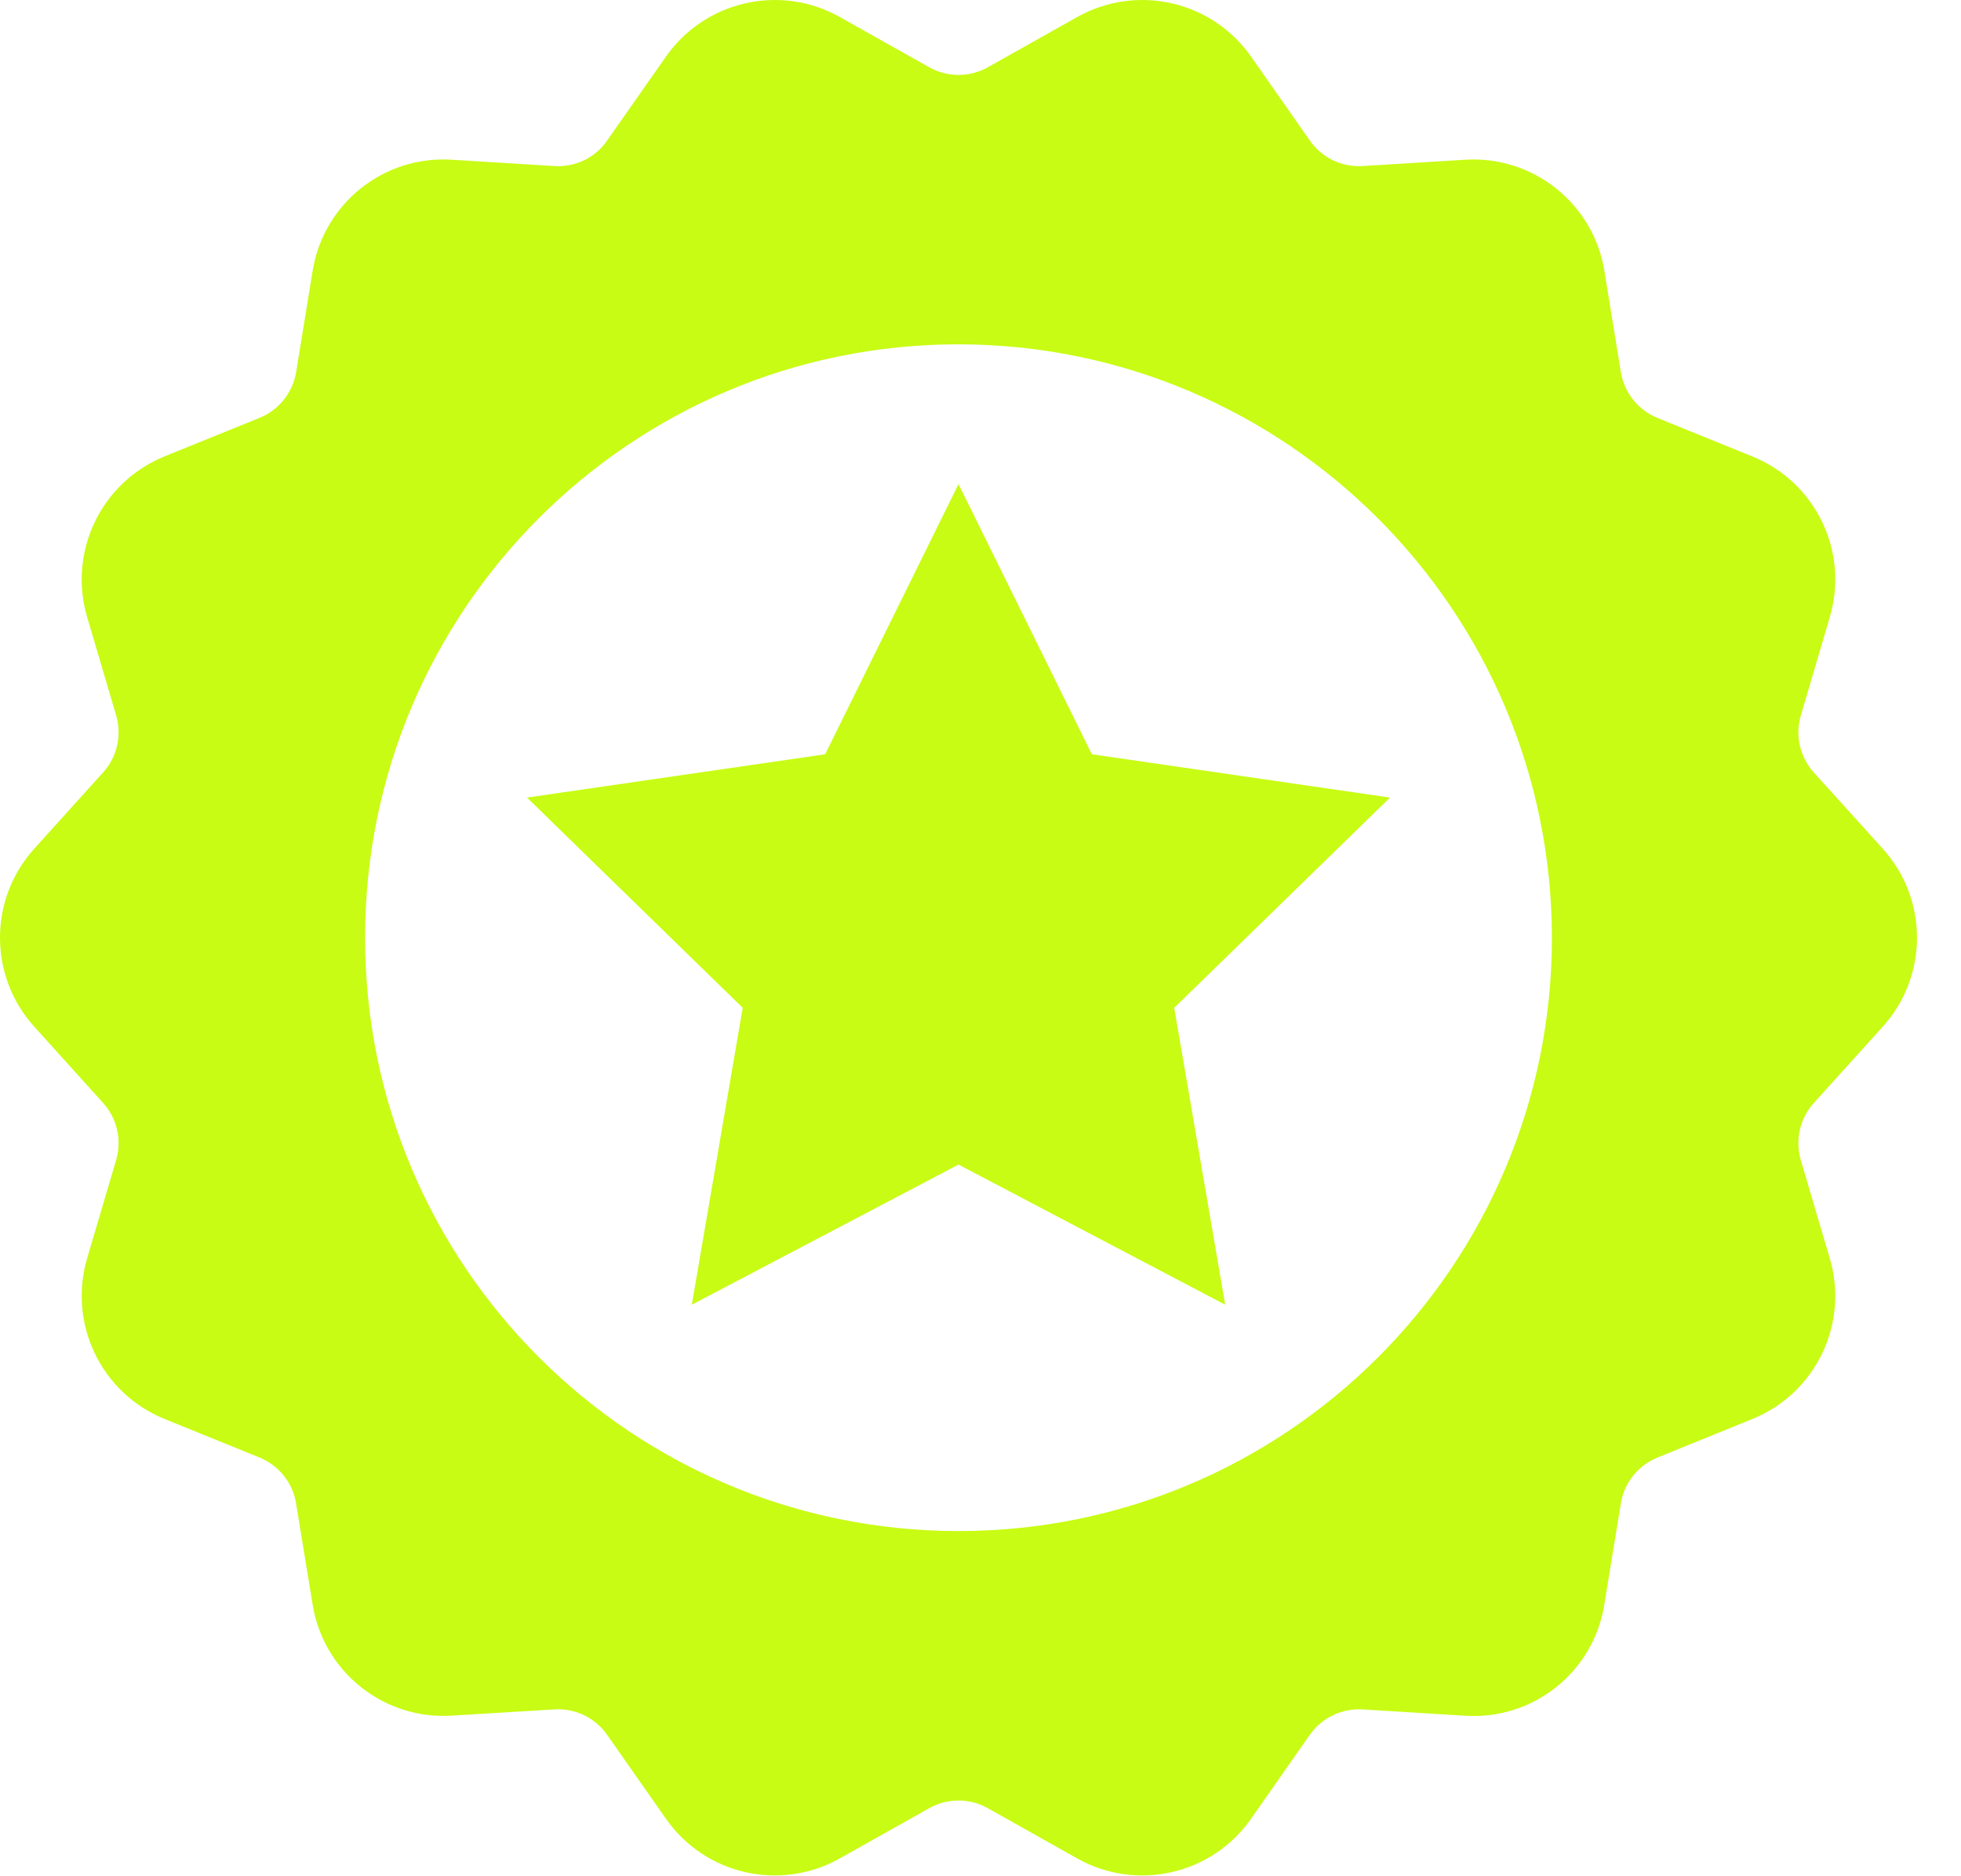
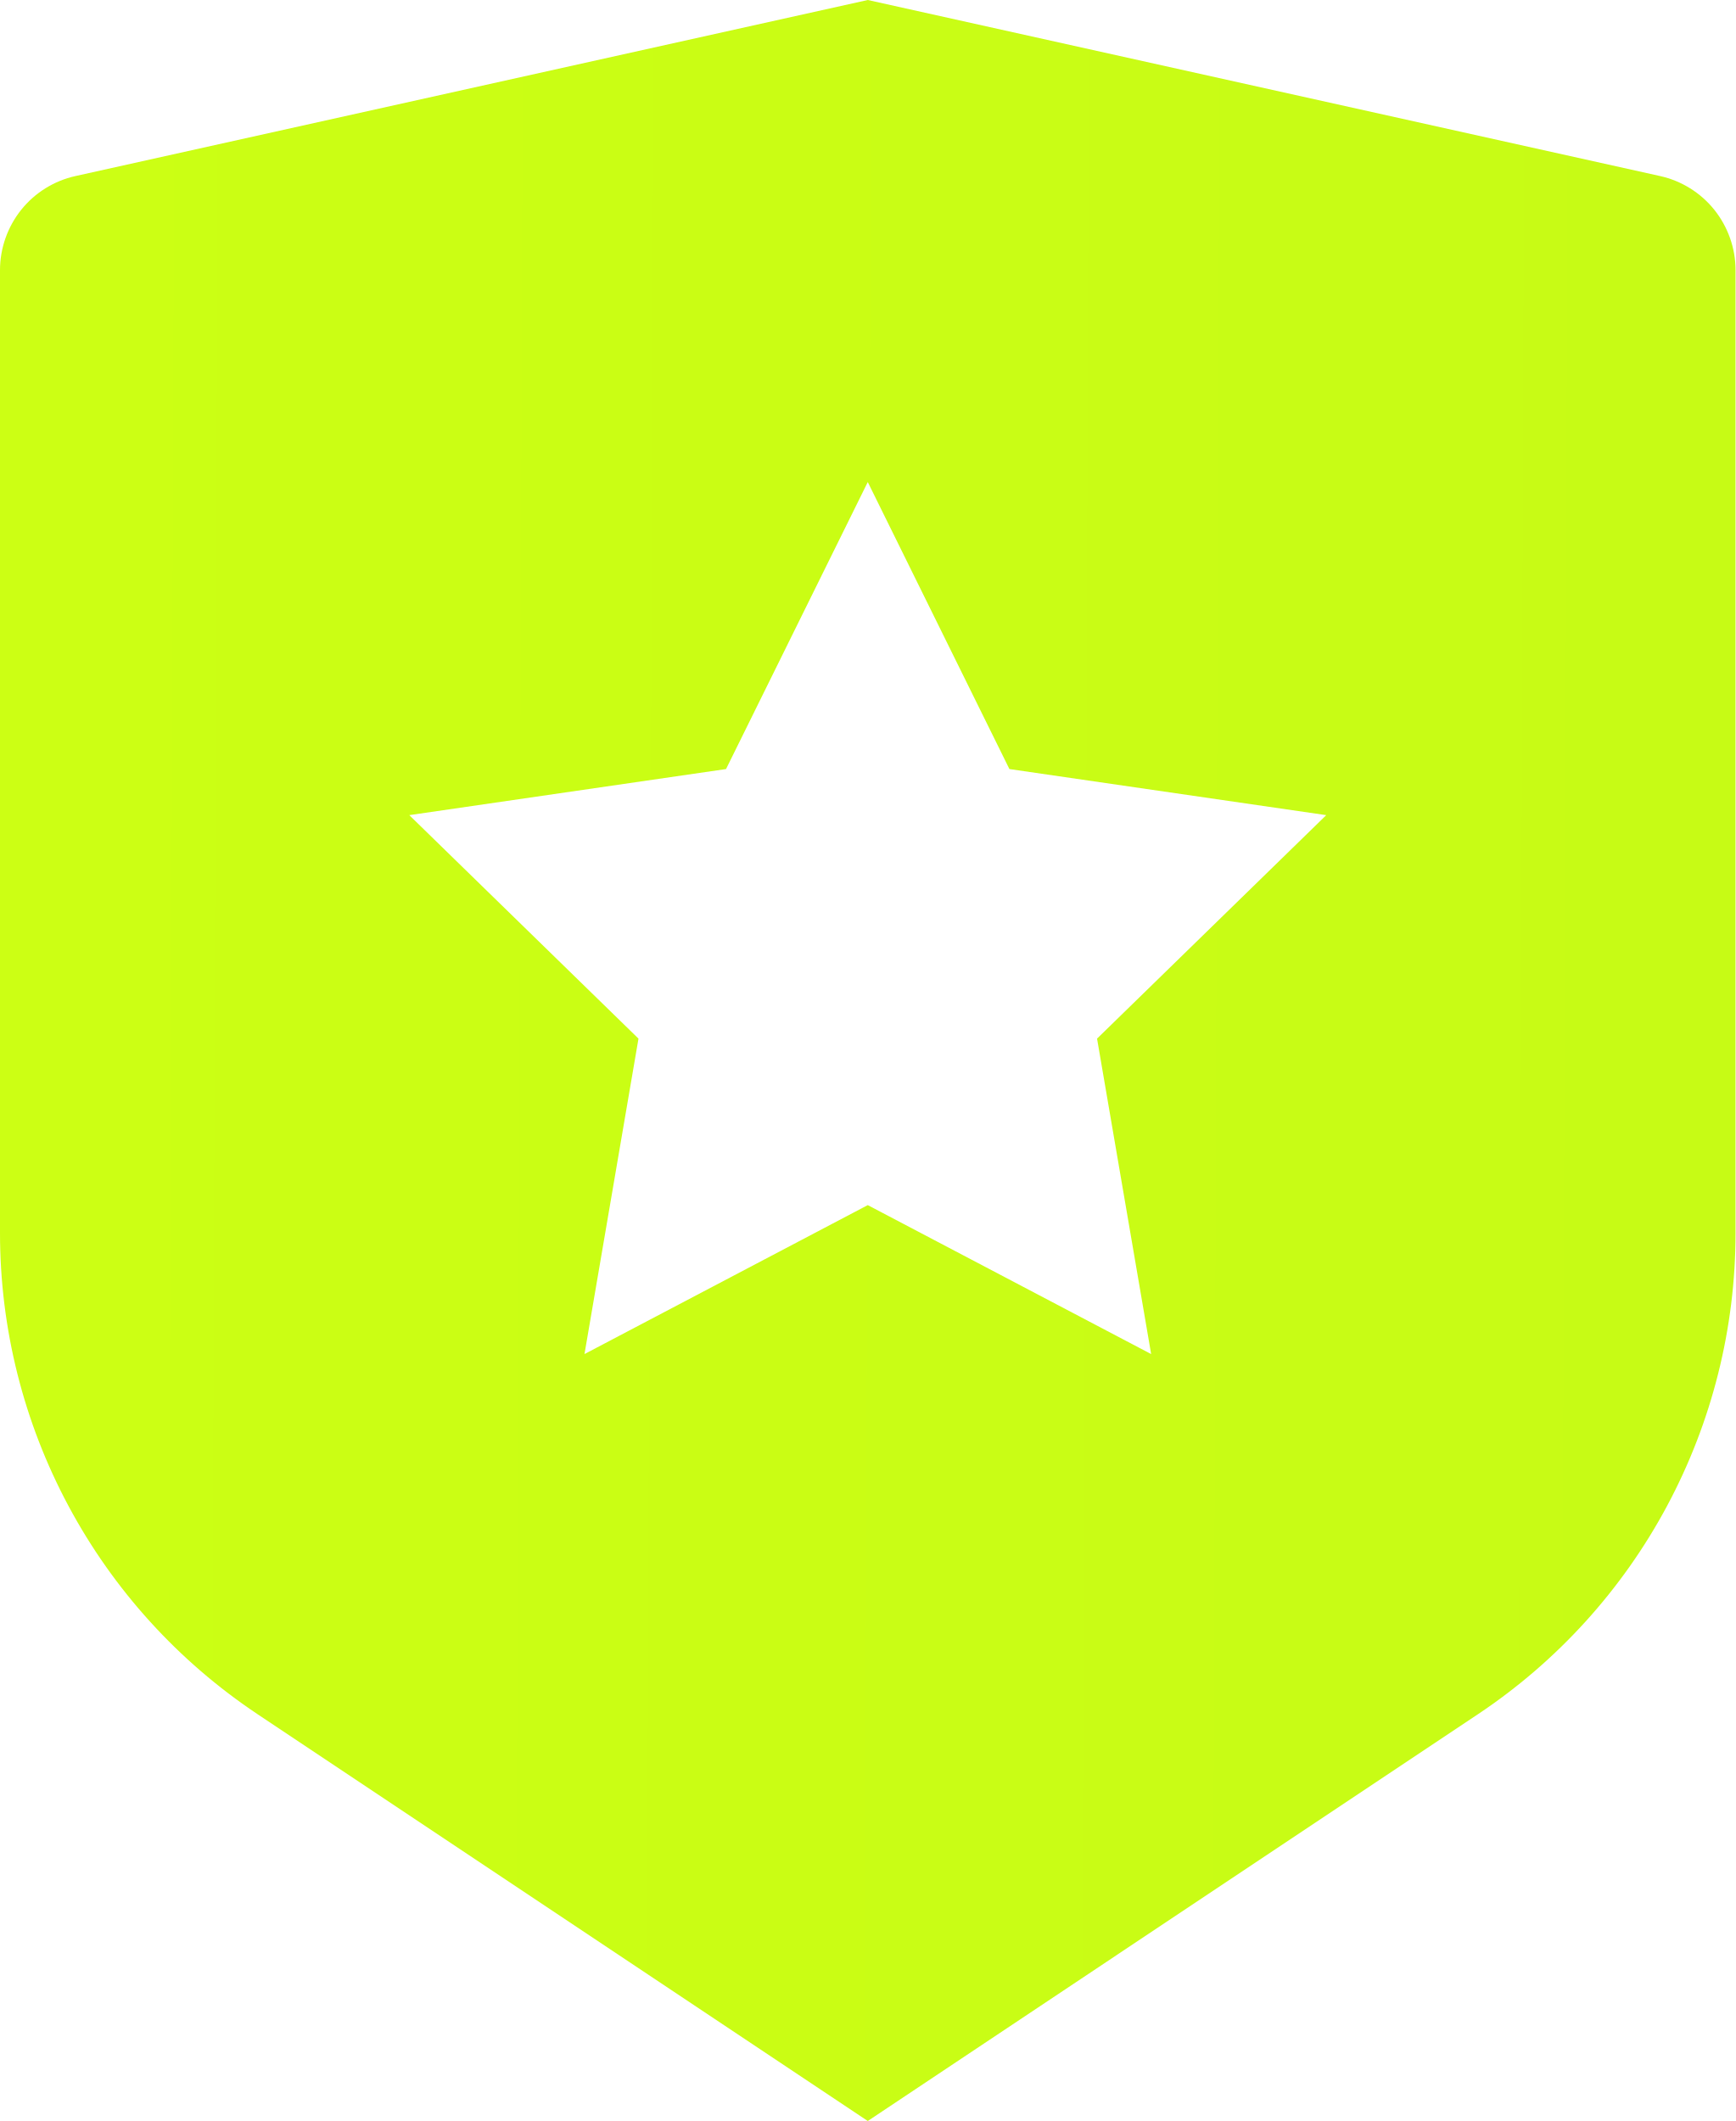
- <svg xmlns="http://www.w3.org/2000/svg" width="23" height="22" viewBox="0 0 23 22" fill="none">
-   <path d="M11.242 5.679L9.678 8.848L6.181 9.356L8.711 11.822L8.114 15.305L11.242 13.661L14.37 15.305L13.772 11.822L16.303 9.356L12.806 8.848L11.242 5.679Z" fill="#C8FC14" />
-   <path d="M22.079 12.047C22.619 11.453 22.619 10.546 22.079 9.952L21.272 9.06C21.192 8.971 21.137 8.863 21.11 8.747C21.084 8.63 21.087 8.509 21.121 8.394L21.46 7.243C21.69 6.472 21.296 5.653 20.549 5.353L19.438 4.902C19.327 4.856 19.23 4.784 19.155 4.69C19.081 4.597 19.031 4.486 19.011 4.368L18.818 3.182C18.691 2.389 17.981 1.822 17.18 1.874L15.979 1.948C15.86 1.955 15.741 1.932 15.634 1.88C15.526 1.828 15.434 1.75 15.365 1.652L14.676 0.668C14.216 0.008 13.33 -0.194 12.63 0.202L11.584 0.79C11.479 0.848 11.361 0.879 11.242 0.879C11.122 0.879 11.005 0.848 10.9 0.79L9.854 0.202C9.154 -0.194 8.268 0.008 7.808 0.668L7.119 1.651C7.051 1.75 6.958 1.828 6.851 1.88C6.743 1.932 6.624 1.955 6.505 1.948L5.305 1.874C4.503 1.82 3.792 2.387 3.666 3.182L3.473 4.367C3.453 4.485 3.403 4.596 3.329 4.689C3.254 4.783 3.157 4.856 3.046 4.901L1.934 5.352C1.188 5.653 0.794 6.472 1.023 7.242L1.363 8.394C1.396 8.509 1.4 8.63 1.373 8.747C1.347 8.863 1.291 8.971 1.211 9.059L0.405 9.952C-0.135 10.546 -0.135 11.453 0.405 12.047L1.211 12.94C1.291 13.029 1.347 13.137 1.373 13.253C1.4 13.369 1.396 13.491 1.363 13.605L1.023 14.757C0.794 15.528 1.188 16.346 1.934 16.647L3.046 17.098C3.156 17.144 3.254 17.216 3.328 17.31C3.403 17.403 3.453 17.514 3.472 17.632L3.666 18.818C3.792 19.611 4.502 20.178 5.304 20.125L6.504 20.052C6.623 20.044 6.742 20.068 6.85 20.12C6.957 20.172 7.05 20.25 7.119 20.348L7.808 21.331C8.267 21.992 9.153 22.194 9.853 21.798L10.9 21.21C11.005 21.151 11.122 21.121 11.242 21.121C11.362 21.121 11.479 21.151 11.584 21.21L12.63 21.798C13.33 22.194 14.216 21.992 14.676 21.331L15.364 20.348C15.433 20.251 15.526 20.172 15.633 20.121C15.741 20.069 15.86 20.045 15.979 20.052L17.179 20.126C17.981 20.181 18.693 19.613 18.817 18.818L19.011 17.633C19.03 17.515 19.08 17.404 19.155 17.31C19.229 17.217 19.327 17.144 19.437 17.099L20.549 16.647C21.295 16.347 21.69 15.528 21.46 14.757L21.12 13.606C21.087 13.491 21.084 13.37 21.11 13.253C21.137 13.137 21.192 13.029 21.272 12.94L22.079 12.047ZM18.202 11C18.202 14.844 15.086 17.96 11.242 17.96C7.398 17.96 4.282 14.844 4.282 11C4.282 7.156 7.398 4.039 11.242 4.039C15.084 4.044 18.198 7.157 18.202 11Z" fill="#C8FC14" />
+ <svg xmlns="http://www.w3.org/2000/svg" width="18" height="22" viewBox="0 0 18 22" fill="none">
+   <path d="M0.783 1.826L9 0L17.217 1.826C17.439 1.875 17.638 1.999 17.78 2.176C17.922 2.354 18 2.575 18 2.802V12.789C18 13.777 17.756 14.749 17.29 15.62C16.824 16.491 16.15 17.233 15.328 17.781L9 22L2.672 17.781C1.85 17.233 1.176 16.491 0.71 15.62C0.244 14.75 0 13.778 0 12.79V2.802C3.90378e-05 2.575 0.078 2.354 0.22 2.176C0.362 1.999 0.561 1.875 0.783 1.826ZM9 12.5L11.939 14.045L11.378 10.773L13.755 8.455L10.469 7.977L9 5L7.53 7.977L4.245 8.455L6.622 10.773L6.062 14.045L9 12.5Z" fill="url(#paint0_linear_2414_3316)" />
+   <defs>
+     <linearGradient id="paint0_linear_2414_3316" x1="18.026" y1="14.287" x2="-0.048" y2="14.227" gradientUnits="userSpaceOnUse">
+       <stop stop-color="#C7FB15" />
+       <stop offset="1" stop-color="#CCFF14" />
+     </linearGradient>
+   </defs>
</svg>
